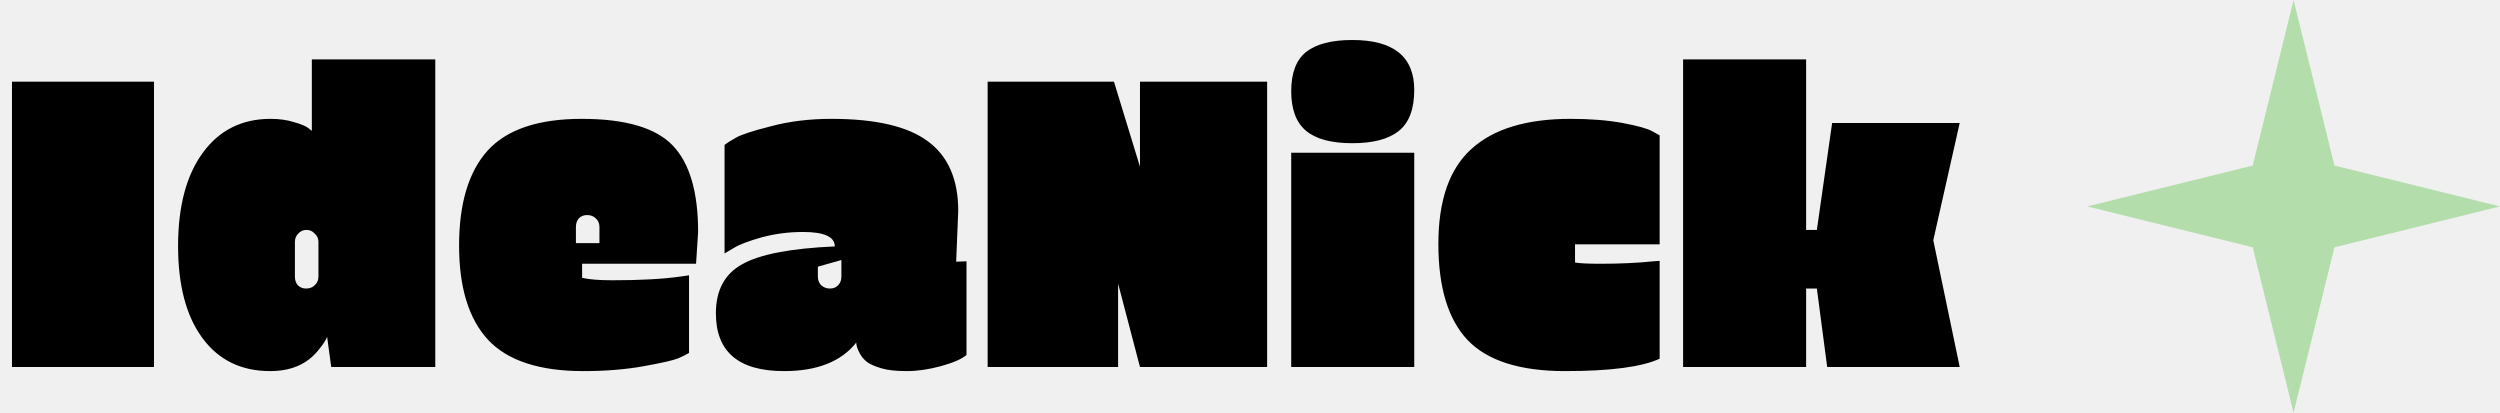
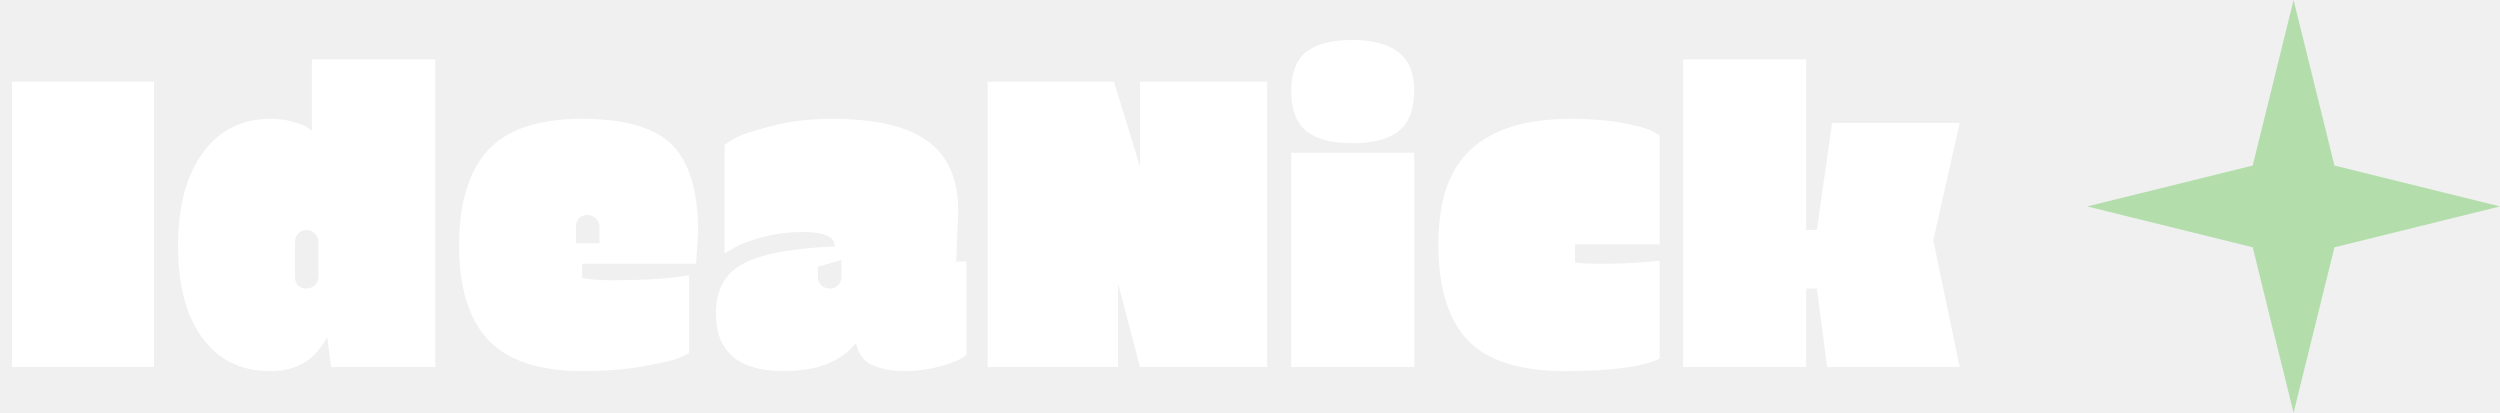
<svg xmlns="http://www.w3.org/2000/svg" width="109" height="18" viewBox="0 0 109 18" fill="none">
-   <path d="M0.522 16V3.562H6.714V16H0.522ZM18.978 16H14.442L14.262 14.686C14.214 14.818 14.112 14.98 13.956 15.172C13.812 15.364 13.656 15.526 13.488 15.658C13.044 16.006 12.474 16.18 11.778 16.18C10.518 16.18 9.534 15.7 8.826 14.74C8.118 13.78 7.764 12.442 7.764 10.726C7.764 8.998 8.124 7.642 8.844 6.658C9.564 5.674 10.548 5.182 11.796 5.182C12.18 5.182 12.522 5.23 12.822 5.326C13.122 5.41 13.326 5.494 13.434 5.578L13.596 5.704V2.59H18.978V16ZM12.858 10.546V12.058C12.858 12.214 12.9 12.34 12.984 12.436C13.08 12.532 13.2 12.58 13.344 12.58C13.5 12.58 13.626 12.532 13.722 12.436C13.83 12.34 13.884 12.214 13.884 12.058V10.546C13.884 10.402 13.83 10.282 13.722 10.186C13.626 10.078 13.506 10.024 13.362 10.024C13.218 10.024 13.098 10.078 13.002 10.186C12.906 10.282 12.858 10.402 12.858 10.546ZM20.016 10.708C20.016 8.872 20.43 7.492 21.258 6.568C22.098 5.644 23.466 5.182 25.362 5.182C27.258 5.182 28.578 5.566 29.322 6.334C30.066 7.102 30.438 8.362 30.438 10.114L30.348 11.5H25.38V12.112C25.68 12.184 26.118 12.22 26.694 12.22C27.918 12.22 28.908 12.166 29.664 12.058L30.042 12.004V15.388C29.946 15.448 29.79 15.526 29.574 15.622C29.37 15.706 28.872 15.82 28.08 15.964C27.288 16.108 26.406 16.18 25.434 16.18C23.514 16.18 22.128 15.724 21.276 14.812C20.436 13.9 20.016 12.532 20.016 10.708ZM25.11 9.898V10.6H26.136V9.898C26.136 9.742 26.082 9.616 25.974 9.52C25.878 9.424 25.752 9.376 25.596 9.376C25.452 9.376 25.332 9.424 25.236 9.52C25.152 9.616 25.11 9.742 25.11 9.898ZM41.779 9.196L41.689 11.41L42.139 11.392V15.478C41.923 15.658 41.551 15.82 41.023 15.964C40.495 16.108 39.997 16.18 39.529 16.18C39.061 16.18 38.689 16.138 38.413 16.054C38.137 15.97 37.933 15.88 37.801 15.784C37.669 15.676 37.567 15.556 37.495 15.424C37.387 15.232 37.333 15.07 37.333 14.938C36.673 15.766 35.623 16.18 34.183 16.18C32.203 16.18 31.213 15.34 31.213 13.66C31.213 12.652 31.597 11.938 32.365 11.518C33.133 11.086 34.477 10.828 36.397 10.744C36.397 10.324 35.935 10.114 35.011 10.114C34.387 10.114 33.787 10.192 33.211 10.348C32.647 10.504 32.239 10.66 31.987 10.816L31.591 11.05V6.316C31.699 6.232 31.861 6.13 32.077 6.01C32.293 5.878 32.803 5.71 33.607 5.506C34.411 5.29 35.293 5.182 36.253 5.182C38.173 5.182 39.571 5.506 40.447 6.154C41.335 6.802 41.779 7.816 41.779 9.196ZM36.685 12.058V11.338L35.659 11.626V12.058C35.659 12.214 35.707 12.34 35.803 12.436C35.911 12.532 36.037 12.58 36.181 12.58C36.337 12.58 36.457 12.532 36.541 12.436C36.637 12.34 36.685 12.214 36.685 12.058ZM43.061 3.562H48.569L49.703 7.27V3.562H55.247V16H49.703L48.749 12.364V16H43.061V3.562ZM58.961 6.244C58.049 6.244 57.377 6.064 56.945 5.704C56.513 5.344 56.297 4.768 56.297 3.976C56.297 3.184 56.513 2.614 56.945 2.266C57.389 1.918 58.061 1.744 58.961 1.744C60.761 1.744 61.661 2.47 61.661 3.922C61.661 4.75 61.439 5.344 60.995 5.704C60.551 6.064 59.873 6.244 58.961 6.244ZM56.297 16V6.658H61.661V16H56.297ZM72.361 15.64C71.581 16 70.207 16.18 68.239 16.18C66.271 16.18 64.855 15.73 63.991 14.83C63.139 13.93 62.713 12.532 62.713 10.636C62.713 8.74 63.193 7.36 64.153 6.496C65.113 5.62 66.553 5.182 68.473 5.182C69.337 5.182 70.093 5.242 70.741 5.362C71.389 5.482 71.821 5.602 72.037 5.722L72.361 5.902V10.654H68.671V11.446C68.887 11.482 69.253 11.5 69.769 11.5C70.633 11.5 71.407 11.464 72.091 11.392L72.361 11.374V15.64ZM78.747 12.58V16H73.383V2.59H78.747V10.024H79.215L79.881 5.362H85.443L84.291 10.474L85.443 16H79.665L79.215 12.58H78.747Z" fill="black" />
+   <path d="M0.522 16V3.562H6.714V16H0.522ZM18.978 16H14.442L14.262 14.686C14.214 14.818 14.112 14.98 13.956 15.172C13.812 15.364 13.656 15.526 13.488 15.658C13.044 16.006 12.474 16.18 11.778 16.18C10.518 16.18 9.534 15.7 8.826 14.74C8.118 13.78 7.764 12.442 7.764 10.726C7.764 8.998 8.124 7.642 8.844 6.658C9.564 5.674 10.548 5.182 11.796 5.182C12.18 5.182 12.522 5.23 12.822 5.326C13.122 5.41 13.326 5.494 13.434 5.578L13.596 5.704V2.59H18.978V16ZM12.858 10.546V12.058C12.858 12.214 12.9 12.34 12.984 12.436C13.08 12.532 13.2 12.58 13.344 12.58C13.5 12.58 13.626 12.532 13.722 12.436C13.83 12.34 13.884 12.214 13.884 12.058V10.546C13.884 10.402 13.83 10.282 13.722 10.186C13.626 10.078 13.506 10.024 13.362 10.024C13.218 10.024 13.098 10.078 13.002 10.186C12.906 10.282 12.858 10.402 12.858 10.546ZM20.016 10.708C20.016 8.872 20.43 7.492 21.258 6.568C22.098 5.644 23.466 5.182 25.362 5.182C27.258 5.182 28.578 5.566 29.322 6.334C30.066 7.102 30.438 8.362 30.438 10.114L30.348 11.5H25.38V12.112C25.68 12.184 26.118 12.22 26.694 12.22C27.918 12.22 28.908 12.166 29.664 12.058L30.042 12.004V15.388C29.946 15.448 29.79 15.526 29.574 15.622C29.37 15.706 28.872 15.82 28.08 15.964C27.288 16.108 26.406 16.18 25.434 16.18C23.514 16.18 22.128 15.724 21.276 14.812C20.436 13.9 20.016 12.532 20.016 10.708ZM25.11 9.898V10.6H26.136V9.898C26.136 9.742 26.082 9.616 25.974 9.52C25.878 9.424 25.752 9.376 25.596 9.376C25.452 9.376 25.332 9.424 25.236 9.52C25.152 9.616 25.11 9.742 25.11 9.898ZM41.779 9.196L41.689 11.41L42.139 11.392V15.478C41.923 15.658 41.551 15.82 41.023 15.964C40.495 16.108 39.997 16.18 39.529 16.18C39.061 16.18 38.689 16.138 38.413 16.054C38.137 15.97 37.933 15.88 37.801 15.784C37.669 15.676 37.567 15.556 37.495 15.424C37.387 15.232 37.333 15.07 37.333 14.938C36.673 15.766 35.623 16.18 34.183 16.18C32.203 16.18 31.213 15.34 31.213 13.66C31.213 12.652 31.597 11.938 32.365 11.518C33.133 11.086 34.477 10.828 36.397 10.744C36.397 10.324 35.935 10.114 35.011 10.114C34.387 10.114 33.787 10.192 33.211 10.348C32.647 10.504 32.239 10.66 31.987 10.816L31.591 11.05V6.316C31.699 6.232 31.861 6.13 32.077 6.01C32.293 5.878 32.803 5.71 33.607 5.506C34.411 5.29 35.293 5.182 36.253 5.182C38.173 5.182 39.571 5.506 40.447 6.154C41.335 6.802 41.779 7.816 41.779 9.196ZM36.685 12.058V11.338L35.659 11.626V12.058C35.659 12.214 35.707 12.34 35.803 12.436C35.911 12.532 36.037 12.58 36.181 12.58C36.337 12.58 36.457 12.532 36.541 12.436C36.637 12.34 36.685 12.214 36.685 12.058ZM43.061 3.562H48.569L49.703 7.27V3.562H55.247V16H49.703L48.749 12.364V16H43.061V3.562ZM58.961 6.244C58.049 6.244 57.377 6.064 56.945 5.704C56.513 5.344 56.297 4.768 56.297 3.976C56.297 3.184 56.513 2.614 56.945 2.266C57.389 1.918 58.061 1.744 58.961 1.744C60.761 1.744 61.661 2.47 61.661 3.922C61.661 4.75 61.439 5.344 60.995 5.704C60.551 6.064 59.873 6.244 58.961 6.244ZM56.297 16V6.658H61.661V16H56.297ZM72.361 15.64C71.581 16 70.207 16.18 68.239 16.18C66.271 16.18 64.855 15.73 63.991 14.83C63.139 13.93 62.713 12.532 62.713 10.636C62.713 8.74 63.193 7.36 64.153 6.496C65.113 5.62 66.553 5.182 68.473 5.182C69.337 5.182 70.093 5.242 70.741 5.362C71.389 5.482 71.821 5.602 72.037 5.722L72.361 5.902V10.654H68.671V11.446C68.887 11.482 69.253 11.5 69.769 11.5C70.633 11.5 71.407 11.464 72.091 11.392L72.361 11.374V15.64ZM78.747 12.58V16H73.383V2.59H78.747V10.024H79.215L79.881 5.362H85.443L84.291 10.474L85.443 16H79.665L79.215 12.58H78.747Z" fill="white" />
  <path d="M100 0L101.782 7.218L109 9L101.782 10.782L100 18L98.218 10.782L91 9L98.218 7.218L100 0Z" fill="#B3DEAC" />
</svg>
